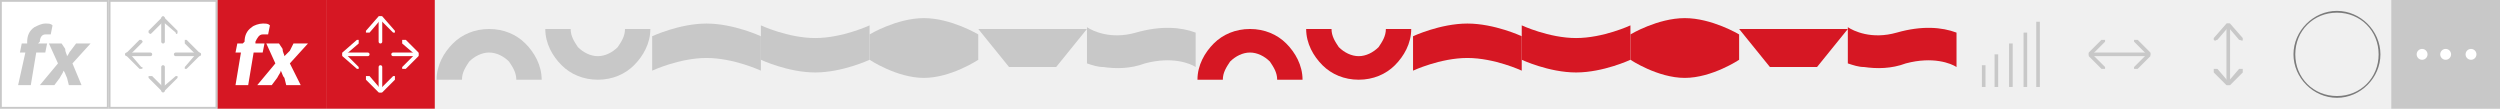
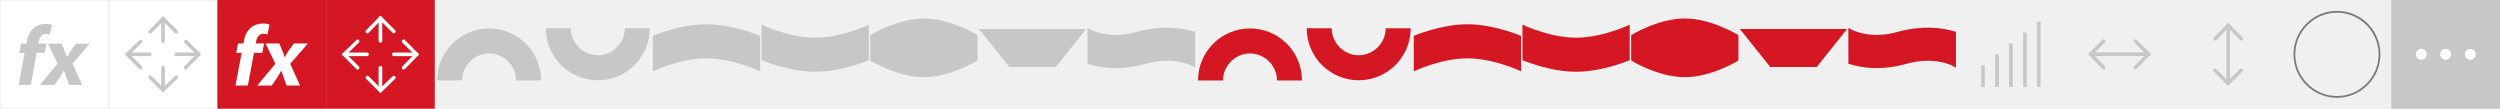
- <svg xmlns="http://www.w3.org/2000/svg" xml:space="preserve" width="1380px" height="60px" version="1.1" style="shape-rendering:geometricPrecision; text-rendering:geometricPrecision; image-rendering:optimizeQuality; fill-rule:evenodd; clip-rule:evenodd" viewBox="0 0 1380 60">
-   <defs>
-     <style type="text/css">
-    
-     .fil4 {fill:none}
-     .fil3 {fill:#7B7B7B}
-     .fil1 {fill:#C8C8C8}
-     .fil5 {fill:#D61723}
-     .fil2 {fill:white}
-     .fil0 {fill:#C8C8C8;fill-rule:nonzero}
-     .fil6 {fill:#D61723;fill-rule:nonzero}
-     .fil7 {fill:white;fill-rule:nonzero}
-    
-   </style>
-   </defs>
-   <g id="Layer_x0020_1">
-     <g id="_481582640">
+ <svg xmlns="http://www.w3.org/2000/svg" version="1.1" x="0px" y="0px" width="1380px" height="60px" viewBox="0 0 1380 60" style="enable-background:new 0 0 1380 60;" xml:space="preserve">
+   <style type="text/css">
+ 	.st0{fill-rule:evenodd;clip-rule:evenodd;fill:#DF2E2D;}
+ 	.st1{fill-rule:evenodd;clip-rule:evenodd;fill:#D1D1D1;}
+ 	.st2{fill-rule:evenodd;clip-rule:evenodd;fill:none;}
+ 	.st3{fill:#E02E2D;}
+ 	.st4{fill:#D2D2D2;}
+ 	.st5{fill:#FFFFFF;}
+ 	.st6{fill:none;}
+ 	.st7{fill-rule:evenodd;clip-rule:evenodd;fill:#8E8E8E;}
+ 	.st8{fill-rule:evenodd;clip-rule:evenodd;fill:#FFFFFF;}
+ 	.st9{fill-rule:evenodd;clip-rule:evenodd;fill:#C7C7C7;}
+ 	.st10{fill-rule:evenodd;clip-rule:evenodd;fill:#D51723;}
+ 	.st11{fill-rule:evenodd;clip-rule:evenodd;fill:#7B7B7B;}
+ 	.st12{fill-rule:evenodd;clip-rule:evenodd;fill:#F4F4F4;}
+ 	.st13{fill-rule:evenodd;clip-rule:evenodd;fill:#404040;}
+ 	.st14{fill-rule:evenodd;clip-rule:evenodd;fill:none;stroke:#7B7B7B;stroke-width:1.037;stroke-miterlimit:22.926;}
+ </style>
+   <g id="_x23_Layer_1">
+ </g>
+   <g id="_x23_Layer_1_1_">
+ </g>
+   <g id="Layer_1">
+ </g>
+   <g id="_x23_Layer_1_2_">
+ </g>
+   <g id="_x23_Layer_1_3_">
+ </g>
+   <g id="_x23_Layer_1_4_">
+ </g>
+   <g id="_x23_Layer_1_5_">
+ </g>
+   <g id="_x23_Layer_1_6_">
+ </g>
+   <g id="_x23_Layer_1_7_">
+ </g>
+   <g id="_x23_Layer_1_8_">
+ </g>
+   <g id="_x23_Layer_1_9_">
+ </g>
+   <g id="_x23_Layer_1_10_">
+ </g>
+   <g id="_x23_Layer_1_11_">
+ </g>
+   <g id="_x23_Layer_1_12_">
+ </g>
+   <g id="_x23_Layer_1_13_">
+ </g>
+   <g id="_x23_Layer_1_14_">
+ </g>
+   <g id="_x23_Layer_1_15_">
+ </g>
+   <g id="_x23_Layer_1_16_">
+ </g>
+   <g id="_x23_Layer_1_17_">
+ </g>
+   <g id="_x23_Layer_1_18_">
+ </g>
+   <g id="_x23_Layer_1_19_">
+ </g>
+   <g id="_x23_Layer_1_20_">
+ </g>
+   <g id="_x23_Layer_1_21_">
+ </g>
+   <g id="_x23_Layer_1_22_">
+ </g>
+   <g id="_x23_Layer_1_23_">
+ </g>
+   <g id="_x23_Layer_1_24_">
+ </g>
+   <g id="_x23_Layer_1_25_">
+     <g>
      <g>
        <g>
-           <path class="fil0" d="M1238 21c0,0 0,1 0,1 0,1 -1,0 -2,0l-6 -7 -6 7c-1,0 -1,1 -2,0 0,0 0,-1 0,-1l7 -8 1 0 1 0 7 8z" />
-           <path class="fil0" d="M1229 14c0,-1 0,-1 1,-1 1,0 1,0 1,1l0 13 0 8 0 11c0,1 0,1 -1,1 -1,0 -1,0 -1,-1l0 -11 0 -8 0 -13z" />
-           <path class="fil0" d="M1236 38c1,0 2,0 2,0 0,0 0,1 0,2l-7 7 -1 0 -1 0 -7 -7c0,-1 0,-2 0,-2 0,0 1,0 2,0l6 7 6 -7z" />
+           <path class="st9" d="M1237.9,20.7c0.4,0.4,0.4,1,0,1.4c-0.4,0.4-1,0.4-1.4,0l-6.5-6.7l-6.5,6.7c-0.4,0.4-1,0.4-1.4,0      c-0.4-0.4-0.4-1,0-1.4l7.2-7.4l0.7-0.7l0.7,0.7L1237.9,20.7z" />
+           <path class="st9" d="M1229,14c0-0.6,0.4-1,1-1c0.6,0,1,0.4,1,1v12.6v8.6V46c0,0.6-0.4,1-1,1c-0.6,0-1-0.4-1-1V35.2v-8.6V14z" />
+           <path class="st9" d="M1236.4,38.1c0.4-0.4,1-0.4,1.4,0c0.4,0.4,0.4,1,0,1.4l-7.2,7.2l-0.7,0.7l-0.7-0.7l-7.2-7.2      c-0.4-0.4-0.4-1,0-1.4c0.4-0.4,1-0.4,1.4,0l6.5,6.5L1236.4,38.1z" />
        </g>
        <g>
-           <path class="fil0" d="M1180 38c-1,0 -2,0 -2,0 0,0 0,-1 0,-1l7 -7 -7 -7c0,0 0,-1 0,-1 0,0 1,0 2,0l7 7 0 1 0 1 -7 7z" />
-           <path class="fil0" d="M1162 37c0,0 0,1 0,1 -1,0 -1,0 -2,0l-7 -7 0 -1 0 -1 7 -7c1,0 2,0 2,0 0,0 0,1 0,1l-7 7 7 7z" />
-           <path class="fil0" d="M1154 31c-1,0 -1,-1 -1,-1 0,-1 0,-1 1,-1l10 0 11 0 11 0c1,0 1,0 1,1 0,0 0,1 -1,1l-11 0 -11 0 -10 0z" />
+           <path class="st9" d="M1179.5,38c-0.4,0.4-1,0.4-1.4,0c-0.4-0.4-0.4-1,0-1.4l6.5-6.7l-6.5-6.5c-0.4-0.4-0.4-1,0-1.4      c0.4-0.4,1-0.4,1.4,0l7.2,7.2l0.7,0.7l-0.7,0.7L1179.5,38z" />
+           <path class="st9" d="M1161.9,36.6c0.4,0.4,0.4,1,0,1.4c-0.4,0.4-1,0.4-1.4,0l-7.2-7.4l-0.7-0.7l0.7-0.7l7.2-7.2      c0.4-0.4,1-0.4,1.4,0c0.4,0.4,0.4,1,0,1.4l-6.5,6.5L1161.9,36.6z" />
+           <path class="st9" d="M1154,30.9c-0.6,0-1-0.4-1-1c0-0.6,0.4-1,1-1h10.2h11h10.8c0.6,0,1,0.4,1,1c0,0.6-0.4,1-1,1h-10.8h-11H1154      z" />
        </g>
        <g>
-           <polygon class="fil0" points="1126,12 1126,48 1124,48 1124,12 " />
-           <polygon class="fil0" points="1119,18 1119,48 1117,48 1117,18 " />
-           <polygon class="fil0" points="1111,24 1111,48 1109,48 1109,24 " />
-           <polygon class="fil0" points="1103,30 1103,48 1101,48 1101,30 " />
-           <polygon class="fil0" points="1096,36 1096,48 1094,48 1094,36 " />
+           <rect x="1124.4" y="12" class="st9" width="2" height="36" />
+           <rect x="1116.8" y="18" class="st9" width="2" height="30" />
+           <rect x="1109" y="24" class="st9" width="2" height="24" />
+           <rect x="1101.4" y="30" class="st9" width="2" height="18" />
+           <rect x="1093.6" y="36" class="st9" width="2" height="12" />
        </g>
-         <rect class="fil1" x="1320" width="60.002" height="60.001" />
-         <circle class="fil2" cx="1337" cy="30" r="3" />
-         <circle class="fil2" cx="1350" cy="30" r="3" />
-         <circle class="fil2" cx="1364" cy="30" r="3" />
-         <path class="fil3" d="M1290 7c13,0 23,10 23,23 0,13 -10,23 -23,23 -13,0 -23,-10 -23,-23 0,-13 10,-23 23,-23m0 -1c-13,0 -24,11 -24,24 0,13 11,24 24,24 13,0 24,-11 24,-24 0,-13 -11,-24 -24,-24l0 0z" />
-         <rect class="fil4" x="1260" width="60.002" height="60.001" />
-         <rect class="fil4" x="1200" width="60.002" height="60.001" />
-         <rect class="fil4" x="1140" width="60.002" height="60.001" />
-         <rect class="fil4" x="1080" width="60.002" height="60.001" />
+         <rect x="1320" y="0" class="st9" width="60" height="60" />
+         <path class="st8" d="M1339.6,30c0-1.7-1.3-3-3-3c-1.7,0-3,1.3-3,3c0,1.7,1.3,3,3,3C1338.2,33,1339.6,31.7,1339.6,30z" />
+         <path class="st8" d="M1353,30c0-1.7-1.3-3-3-3c-1.7,0-3,1.3-3,3c0,1.7,1.3,3,3,3C1351.6,33,1353,31.7,1353,30z" />
+         <path class="st8" d="M1366.6,30c0-1.7-1.3-3-3-3c-1.7,0-3,1.3-3,3c0,1.7,1.3,3,3,3C1365.2,33,1366.6,31.7,1366.6,30z" />
+         <g>
+           <path class="st11" d="M1290,7c12.6,0,23,10.4,23,23c0,12.6-10.4,23-23,23c-12.6,0-23-10.4-23-23C1267,17.4,1277.4,7,1290,7      L1290,7z M1290,6L1290,6c-13.2,0-24,10.8-24,24s10.8,24,24,24c13.2,0,24-10.8,24-24S1303.4,6,1290,6z" />
+         </g>
      </g>
      <g>
        <g>
-           <path class="fil1" d="M660 18c-8,-3 -19,-4 -33,0 -14,4 -24,-1 -27,-3l0 20c3,1 6,2 9,2 7,1 15,1 23,-2 15,-4 25,0 28,2l0 -19z" />
-           <rect class="fil4" x="600" width="60" height="60" />
-           <polygon class="fil1" points="557,37 583,37 600,16 540,16 " />
-           <rect class="fil4" x="540" width="60" height="60" />
-           <path class="fil1" d="M480 33c0,0 15,10 30,10 15,0 30,-10 30,-10l0 -14c0,0 -15,-9 -30,-9 -15,0 -30,9 -30,9l0 14z" />
-           <rect class="fil4" x="480" width="60" height="60" />
-           <path class="fil1" d="M420 33c0,0 15,7 30,7 15,0 30,-7 30,-7l0 -19c0,0 -15,7 -30,7 -15,0 -30,-7 -30,-7l0 19z" />
-           <rect class="fil4" x="420" width="60" height="60" />
-           <rect class="fil4" x="360" width="60" height="60" />
-           <path class="fil1" d="M420 20c0,0 -15,-7 -30,-7 -15,0 -30,7 -30,7l0 19c0,0 15,-7 30,-7 15,0 30,7 30,7l0 -19z" />
-           <rect class="fil4" x="300" width="60" height="60" />
-           <path class="fil0" d="M315 16c0,4 2,7 4,10 3,3 7,5 11,5 4,0 8,-2 11,-5 2,-3 4,-6 4,-10l14 0c0,8 -4,15 -9,20 -5,5 -12,8 -20,8 -8,0 -15,-3 -20,-8 -5,-5 -9,-12 -9,-20l14 0z" />
-           <rect class="fil4" x="240" width="60" height="60" />
-           <path class="fil0" d="M285 44c0,-4 -2,-7 -4,-10 -3,-3 -7,-5 -11,-5 -4,0 -8,2 -11,5 -2,3 -4,6 -4,10l-14 0c0,-8 4,-15 9,-20 5,-5 12,-8 20,-8 8,0 15,3 20,8 5,5 9,12 9,20l-14 0z" />
+           <path class="st9" d="M659.7,17.6c-8-2.6-19-3.6-32.2,0c-14,4-24.2-0.2-27.2-2.2v19.8c2.8,0.8,5.8,1.6,9.2,2      c6.6,0.8,14.4,0.4,23-2c14.4-4,24.4,0.2,27.2,2.2V17.6z" />
+           <polygon class="st9" points="557.2,37 582.8,37 599.6,16 540.4,16     " />
+           <path class="st9" d="M480.4,33.4c0,0,14.8,9.2,29.6,9.2c14.8,0,29.6-9.2,29.6-9.2v-14c0,0-14.8-9.2-29.6-9.2      c-14.8,0-29.6,9.2-29.6,9.2V33.4z" />
+           <path class="st9" d="M420.4,33.2c0,0,14.8,6.4,29.6,6.4c14.8,0,29.6-6.4,29.6-6.4V13.6c0,0-14.8,7.2-29.6,7.2      c-14.8,0-29.6-7.2-29.6-7.2V33.2z" />
+           <path class="st9" d="M419.6,19.8c0,0-14.8-6.4-29.6-6.4c-14.8,0-29.6,6.4-29.6,6.4v19.6c0,0,14.8-7.2,29.6-7.2      c14.8,0,29.6,7.2,29.6,7.2V19.8z" />
+           <path class="st9" d="M315.1,15.6c0,4.1,1.7,7.8,4.4,10.5c2.7,2.7,6.4,4.4,10.5,4.4c4.1,0,7.8-1.7,10.5-4.4      c2.7-2.7,4.4-6.4,4.4-10.5h13.8c0,7.9-3.2,15.1-8.4,20.3c-5.2,5.2-12.4,8.4-20.3,8.4c-7.9,0-15.1-3.2-20.3-8.4      c-5.2-5.2-8.4-12.4-8.4-20.3H315.1z" />
+           <path class="st9" d="M284.9,44.4c0-4.1-1.7-7.8-4.4-10.5c-2.7-2.7-6.4-4.4-10.5-4.4c-4.1,0-7.8,1.7-10.5,4.4      c-2.7,2.7-4.4,6.4-4.4,10.5h-13.8c0-7.9,3.2-15.1,8.4-20.3c5.2-5.2,12.4-8.4,20.3-8.4c7.9,0,15.1,3.2,20.3,8.4      c5.2,5.2,8.4,12.4,8.4,20.3H284.9z" />
        </g>
        <g>
-           <path class="fil5" d="M1080 18c-8,-3 -19,-4 -33,0 -14,4 -24,-1 -27,-3l0 20c3,1 6,2 9,2 7,1 15,1 23,-2 15,-4 25,0 28,2l0 -19z" />
-           <rect class="fil4" x="1020" width="60" height="60" />
-           <polygon class="fil5" points="977,37 1003,37 1020,16 960,16 " />
-           <rect class="fil4" x="960" width="60" height="60" />
-           <path class="fil5" d="M900 33c0,0 15,10 30,10 15,0 30,-10 30,-10l0 -14c0,0 -15,-9 -30,-9 -15,0 -30,9 -30,9l0 14z" />
-           <rect class="fil4" x="900" width="60" height="60" />
-           <path class="fil5" d="M840 33c0,0 15,7 30,7 15,0 30,-7 30,-7l0 -19c0,0 -15,7 -30,7 -15,0 -30,-7 -30,-7l0 19z" />
-           <rect class="fil4" x="840" width="60" height="60" />
-           <rect class="fil4" x="780" width="60" height="60" />
-           <path class="fil5" d="M840 20c0,0 -15,-7 -30,-7 -15,0 -30,7 -30,7l0 19c0,0 15,-7 30,-7 15,0 30,7 30,7l0 -19z" />
-           <rect class="fil4" x="720" width="60" height="60" />
-           <path class="fil6" d="M735 16c0,4 2,7 4,10 3,3 7,5 11,5 4,0 8,-2 11,-5 2,-3 4,-6 4,-10l14 0c0,8 -4,15 -9,20 -5,5 -12,8 -20,8 -8,0 -15,-3 -20,-8 -5,-5 -9,-12 -9,-20l14 0z" />
-           <rect class="fil4" x="660" width="60" height="60" />
-           <path class="fil6" d="M705 44c0,-4 -2,-7 -4,-10 -3,-3 -7,-5 -11,-5 -4,0 -8,2 -11,5 -2,3 -4,6 -4,10l-14 0c0,-8 4,-15 9,-20 5,-5 12,-8 20,-8 8,0 15,3 20,8 5,5 9,12 9,20l-14 0z" />
+           <path class="st10" d="M1079.7,17.6c-8-2.6-19-3.6-32.2,0c-14,4-24.2-0.2-27.2-2.2v19.8c2.8,0.8,5.8,1.6,9.2,2      c6.6,0.8,14.4,0.4,23-2c14.4-4,24.4,0.2,27.2,2.2V17.6z" />
+           <polygon class="st10" points="977.2,37 1002.8,37 1019.6,16 960.4,16     " />
+           <path class="st10" d="M900.4,33.4c0,0,14.8,9.2,29.6,9.2c14.8,0,29.6-9.2,29.6-9.2v-14c0,0-14.8-9.2-29.6-9.2      c-14.8,0-29.6,9.2-29.6,9.2V33.4z" />
+           <path class="st10" d="M840.4,33.2c0,0,14.8,6.4,29.6,6.4c14.8,0,29.6-6.4,29.6-6.4V13.6c0,0-14.8,7.2-29.6,7.2      c-14.8,0-29.6-7.2-29.6-7.2V33.2z" />
+           <path class="st10" d="M839.6,19.8c0,0-14.8-6.4-29.6-6.4c-14.8,0-29.6,6.4-29.6,6.4v19.6c0,0,14.8-7.2,29.6-7.2      c14.8,0,29.6,7.2,29.6,7.2V19.8z" />
+           <path class="st10" d="M735.1,15.6c0,4.1,1.7,7.8,4.4,10.5c2.7,2.7,6.4,4.4,10.5,4.4c4.1,0,7.8-1.7,10.5-4.4      c2.7-2.7,4.4-6.4,4.4-10.5h13.8c0,7.9-3.2,15.1-8.4,20.3c-5.2,5.2-12.4,8.4-20.3,8.4c-7.9,0-15.1-3.2-20.3-8.4      c-5.2-5.2-8.4-12.4-8.4-20.3H735.1z" />
+           <path class="st10" d="M704.9,44.4c0-4.1-1.7-7.8-4.4-10.5c-2.7-2.7-6.4-4.4-10.5-4.4c-4.1,0-7.8,1.7-10.5,4.4      c-2.7,2.7-4.4,6.4-4.4,10.5h-13.8c0-7.9,3.2-15.1,8.4-20.3c5.2-5.2,12.4-8.4,20.3-8.4c7.9,0,15.1,3.2,20.3,8.4      c5.2,5.2,8.4,12.4,8.4,20.3H704.9z" />
        </g>
      </g>
      <g>
-         <rect class="fil5" x="120" width="60.001" height="60.001" />
-         <path class="fil2" d="M137 47l-7 0 3 -18 -3 0 1 -5 3 0 1 -1c0,-3 1,-6 4,-8 1,-1 4,-2 6,-2 2,0 3,0 4,1l-1 5c-1,0 -2,0 -3,0 -2,0 -3,2 -4,4l0 1 5 0 -1 5 -5 0 -3 18zm21 0l-1 -4c-1,-1 -1,-2 -2,-4l0 0c0,1 -1,2 -2,4l-3 4 -8 0 10 -12 -5 -11 7 0 2 3c0,2 1,3 1,4l0 0c1,-1 2,-2 3,-3l2 -4 8 0 -10 11 6 12 -8 0 0 0z" />
-         <rect class="fil2" x="60" width="59.016" height="59.016" />
-         <path class="fil0" d="M61 59l58 0 0 -58 -58 0 0 58zm59 1l-60 0 0 0 0 0 0 -60 0 0 0 0 60 0 0 0 0 0 0 60 0 0 0 0z" />
-         <path class="fil0" d="M77 22c0,0 1,0 1,0 1,1 1,1 0,2l-6 6 6 7c1,0 1,1 0,1 0,0 -1,0 -1,0l-7 -7 -1 -1 1 -1 7 -7z" />
-         <path class="fil0" d="M70 31c0,0 -1,0 -1,-1 0,-1 1,-1 1,-1l13 0c0,0 1,0 1,1 0,1 -1,1 -1,1l-13 0z" />
-         <path class="fil0" d="M102 24c0,-1 0,-1 0,-2 0,0 1,0 1,0l7 7 1 1 -1 1 -7 7c0,0 -1,0 -1,0 0,0 0,-1 0,-1l6 -7 -6 -6z" />
-         <path class="fil0" d="M110 29c0,0 1,0 1,1 0,1 -1,1 -1,1l-13 0c0,0 -1,0 -1,-1 0,-1 1,-1 1,-1l13 0z" />
-         <path class="fil0" d="M98 17c0,0 0,1 0,1 0,1 -1,1 -1,0l-7 -6 -6 6c-1,1 -1,1 -2,0 0,0 0,-1 0,-1l7 -7 1 -1 1 1 7 7z" />
-         <path class="fil0" d="M89 10c0,0 0,-1 1,-1 1,0 1,1 1,1l0 13c0,0 0,1 -1,1 -1,0 -1,-1 -1,-1l0 -13z" />
-         <path class="fil0" d="M97 42c0,0 1,0 1,0 0,0 0,1 0,1l-7 7 -1 1 -1 -1 -7 -7c0,0 0,-1 0,-1 1,0 1,0 2,0l6 6 7 -6z" />
-         <path class="fil0" d="M91 50c0,0 0,1 -1,1 -1,0 -1,-1 -1,-1l0 -13c0,0 0,-1 1,-1 1,0 1,1 1,1l0 13z" />
-         <rect class="fil2" width="59.016" height="59.016" />
-         <path class="fil0" d="M1 59l58 0 0 -58 -58 0 0 58zm59 1l-60 0 0 0 0 0 0 -60 0 0 0 0 60 0 0 0 0 0 0 60 0 0 0 0z" />
-         <path class="fil1" d="M17 47l-7 0 4 -18 -3 0 1 -5 3 0 0 -1c0,-3 1,-6 4,-8 2,-1 4,-2 6,-2 2,0 3,0 4,1l-1 5c-1,0 -2,0 -3,0 -2,0 -3,2 -3,4l-1 1 5 0 -1 5 -5 0 -3 18zm21 0l-1 -4c-1,-2 -1,-3 -2,-4l0 0c0,1 -1,2 -2,4l-3 4 -8 0 10 -12 -5 -11 7 0 2 3c0,2 1,3 1,4l0 0c1,-1 1,-2 2,-3l3 -4 8 0 -10 11 5 12 -7 0 0 0z" />
-         <rect class="fil5" x="180" width="60.001" height="60.001" />
-         <path class="fil7" d="M197 22c0,0 1,0 1,0 0,1 0,1 0,2l-7 6 7 7c0,0 0,1 0,1 0,0 -1,0 -1,0l-8 -7 0 -1 0 -1 8 -7z" />
-         <path class="fil7" d="M190 31c-1,0 -1,0 -1,-1 0,-1 0,-1 1,-1l13 0c0,0 1,0 1,1 0,1 -1,1 -1,1l-13 0z" />
-         <path class="fil7" d="M222 24c0,-1 0,-2 0,-2 0,0 1,0 2,0l7 7 0 1 0 1 -7 7c-1,0 -2,0 -2,0 0,0 0,-1 0,-1l7 -7 -7 -6z" />
-         <path class="fil7" d="M230 29c1,0 1,0 1,1 0,1 0,1 -1,1l-13 0c0,0 -1,0 -1,-1 0,-1 1,-1 1,-1l13 0z" />
-         <path class="fil7" d="M218 17c0,0 0,1 0,1 0,0 -1,0 -1,0l-7 -7 -6 7c-1,0 -2,0 -2,0 0,0 0,-1 0,-1l7 -8 1 0 1 0 7 8z" />
-         <path class="fil7" d="M209 10c0,-1 0,-1 1,-1 1,0 1,0 1,1l0 13c0,0 0,1 -1,1 -1,0 -1,-1 -1,-1l0 -13z" />
-         <path class="fil7" d="M217 42c0,0 1,0 1,0 0,1 0,1 0,2l-7 7 -1 0 -1 0 -7 -7c0,-1 0,-2 0,-2 0,0 1,0 2,0l6 7 7 -7z" />
-         <path class="fil7" d="M211 50c0,1 0,1 -1,1 -1,0 -1,0 -1,-1l0 -13c0,0 0,-1 1,-1 1,0 1,1 1,1l0 13z" />
+         <rect x="120" y="0" class="st10" width="60" height="60" />
+         <path class="st8" d="M136.8,47.2H130l3.4-18h-3l1-5.2h3l0.2-1.2c0.4-2.8,1.6-5.6,4-7.6c1.8-1.6,4.4-2.2,6.6-2.2     c1.6,0,3,0.2,3.6,0.6l-1.2,5.4c-0.6-0.2-1.4-0.4-2.2-0.4c-2.2,0-3.6,2-4,4.2l-0.2,1.2h4.6l-1,5.2h-4.6L136.8,47.2L136.8,47.2z      M158.2,47.2L158.2,47.2h7.4l-5.4-12L170,24h-7.8l-2.6,3.6c-1,1.6-1.6,2.6-2.4,3.8H157c-0.2-1-0.6-2.2-1.4-4l-1.4-3.4h-7.6     l5.4,11.2l-10,12h8l2.8-4c1-1.8,1.8-3,2.4-4h0.2c0.4,1.4,0.8,2.4,1.4,4.2L158.2,47.2z" />
+         <rect x="60.5" y="0.5" class="st8" width="59" height="59" />
+         <path class="st9" d="M76.9,22.2c0.4-0.4,1-0.4,1.4,0c0.4,0.4,0.4,1,0,1.4L71.7,30l6.6,6.6c0.4,0.4,0.4,1,0,1.4     c-0.4,0.4-1,0.4-1.4,0l-7.3-7.3L68.9,30l0.7-0.7L76.9,22.2z" />
+         <path class="st9" d="M70.3,31c-0.5,0-1-0.4-1-1c0-0.5,0.4-1,1-1h12.4c0.5,0,1,0.4,1,1c0,0.5-0.4,1-1,1H70.3z" />
+         <path class="st9" d="M101.9,23.6c-0.4-0.4-0.4-1,0-1.4c0.4-0.4,1-0.4,1.4,0l7.1,7.1L111,30l-0.7,0.7l-7.1,7.3     c-0.4,0.4-1,0.4-1.4,0c-0.4-0.4-0.4-1,0-1.4l6.4-6.6L101.9,23.6z" />
+         <path class="st9" d="M109.7,29c0.5,0,1,0.4,1,1c0,0.5-0.4,1-1,1H97.3c-0.5,0-1-0.4-1-1c0-0.5,0.4-1,1-1H109.7z" />
+         <path class="st9" d="M98,16.9c0.4,0.4,0.4,1,0,1.4c-0.4,0.4-1,0.4-1.4,0L90,11.7l-6.4,6.6c-0.4,0.4-1,0.4-1.4,0     c-0.4-0.4-0.4-1,0-1.4l7.1-7.3L90,8.9l0.7,0.7L98,16.9z" />
+         <path class="st9" d="M89,10.3c0-0.5,0.4-1,1-1c0.5,0,1,0.4,1,1v12.4c0,0.5-0.4,1-1,1c-0.5,0-1-0.4-1-1V10.3z" />
+         <path class="st9" d="M96.6,41.9c0.4-0.4,1-0.4,1.4,0c0.4,0.4,0.4,1,0,1.4l-7.3,7.1L90,51.1l-0.7-0.7l-7.1-7.1     c-0.4-0.4-0.4-1,0-1.4c0.4-0.4,1-0.4,1.4,0l6.4,6.4L96.6,41.9z" />
+         <path class="st9" d="M91,49.7c0,0.5-0.4,1-1,1c-0.5,0-1-0.4-1-1V37.3c0-0.5,0.4-1,1-1c0.5,0,1,0.4,1,1V49.7z" />
+         <rect x="0.5" y="0.5" class="st8" width="59" height="59" />
+         <path class="st9" d="M17,46.9h-6.7l3.3-17.7h-3l1-5.1h3l0.2-1.2c0.4-2.8,1.6-5.5,3.9-7.5c1.8-1.6,4.3-2.2,6.5-2.2     c1.6,0,3,0.2,3.5,0.6l-1.2,5.3c-0.6-0.2-1.4-0.4-2.2-0.4c-2.2,0-3.5,2-3.9,4.1l-0.2,1.2h4.5l-1,5.1h-4.5L17,46.9L17,46.9z      M38.1,46.9L38.1,46.9h7.3L40,35.1l9.6-11H42l-2.6,3.5c-1,1.6-1.6,2.6-2.4,3.7h-0.2c-0.2-1-0.6-2.2-1.4-3.9l-1.4-3.3h-7.5l5.3,11     l-9.8,11.8H30l2.8-3.9c1-1.8,1.8-3,2.4-3.9h0.2c0.4,1.4,0.8,2.4,1.4,4.1L38.1,46.9z" />
+         <rect x="180" y="0" class="st10" width="60" height="60" />
+         <path class="st8" d="M196.7,22.1c0.4-0.4,1-0.4,1.4,0c0.4,0.4,0.4,1,0,1.4l-6.7,6.5l6.7,6.7c0.4,0.4,0.4,1,0,1.4     c-0.4,0.4-1,0.4-1.4,0l-7.4-7.4l-0.7-0.7l0.7-0.7L196.7,22.1z" />
+         <path class="st8" d="M190,31c-0.6,0-1-0.4-1-1c0-0.6,0.4-1,1-1h12.6c0.6,0,1,0.4,1,1c0,0.6-0.4,1-1,1H190z" />
+         <path class="st8" d="M222.1,23.5c-0.4-0.4-0.4-1,0-1.4c0.4-0.4,1-0.4,1.4,0l7.2,7.2l0.7,0.7l-0.7,0.7l-7.2,7.4     c-0.4,0.4-1,0.4-1.4,0c-0.4-0.4-0.4-1,0-1.4l6.5-6.7L222.1,23.5z" />
+         <path class="st8" d="M230,29c0.6,0,1,0.4,1,1c0,0.6-0.4,1-1,1h-12.6c-0.6,0-1-0.4-1-1c0-0.6,0.4-1,1-1H230z" />
+         <path class="st8" d="M218.1,16.7c0.4,0.4,0.4,1,0,1.4c-0.4,0.4-1,0.4-1.4,0l-6.7-6.7l-6.5,6.7c-0.4,0.4-1,0.4-1.4,0     c-0.4-0.4-0.4-1,0-1.4l7.2-7.4l0.7-0.7l0.7,0.7L218.1,16.7z" />
+         <path class="st8" d="M209,10c0-0.6,0.4-1,1-1c0.6,0,1,0.4,1,1v12.6c0,0.6-0.4,1-1,1c-0.6,0-1-0.4-1-1V10z" />
+         <path class="st8" d="M216.7,42.1c0.4-0.4,1-0.4,1.4,0c0.4,0.4,0.4,1,0,1.4l-7.4,7.2l-0.7,0.7l-0.7-0.7l-7.2-7.2     c-0.4-0.4-0.4-1,0-1.4c0.4-0.4,1-0.4,1.4,0l6.5,6.5L216.7,42.1z" />
+         <path class="st8" d="M211,50c0,0.6-0.4,1-1,1c-0.6,0-1-0.4-1-1V37.4c0-0.6,0.4-1,1-1c0.6,0,1,0.4,1,1V50z" />
      </g>
    </g>
  </g>
+   <g id="_x23_Layer_1_26_">
+ </g>
</svg>
